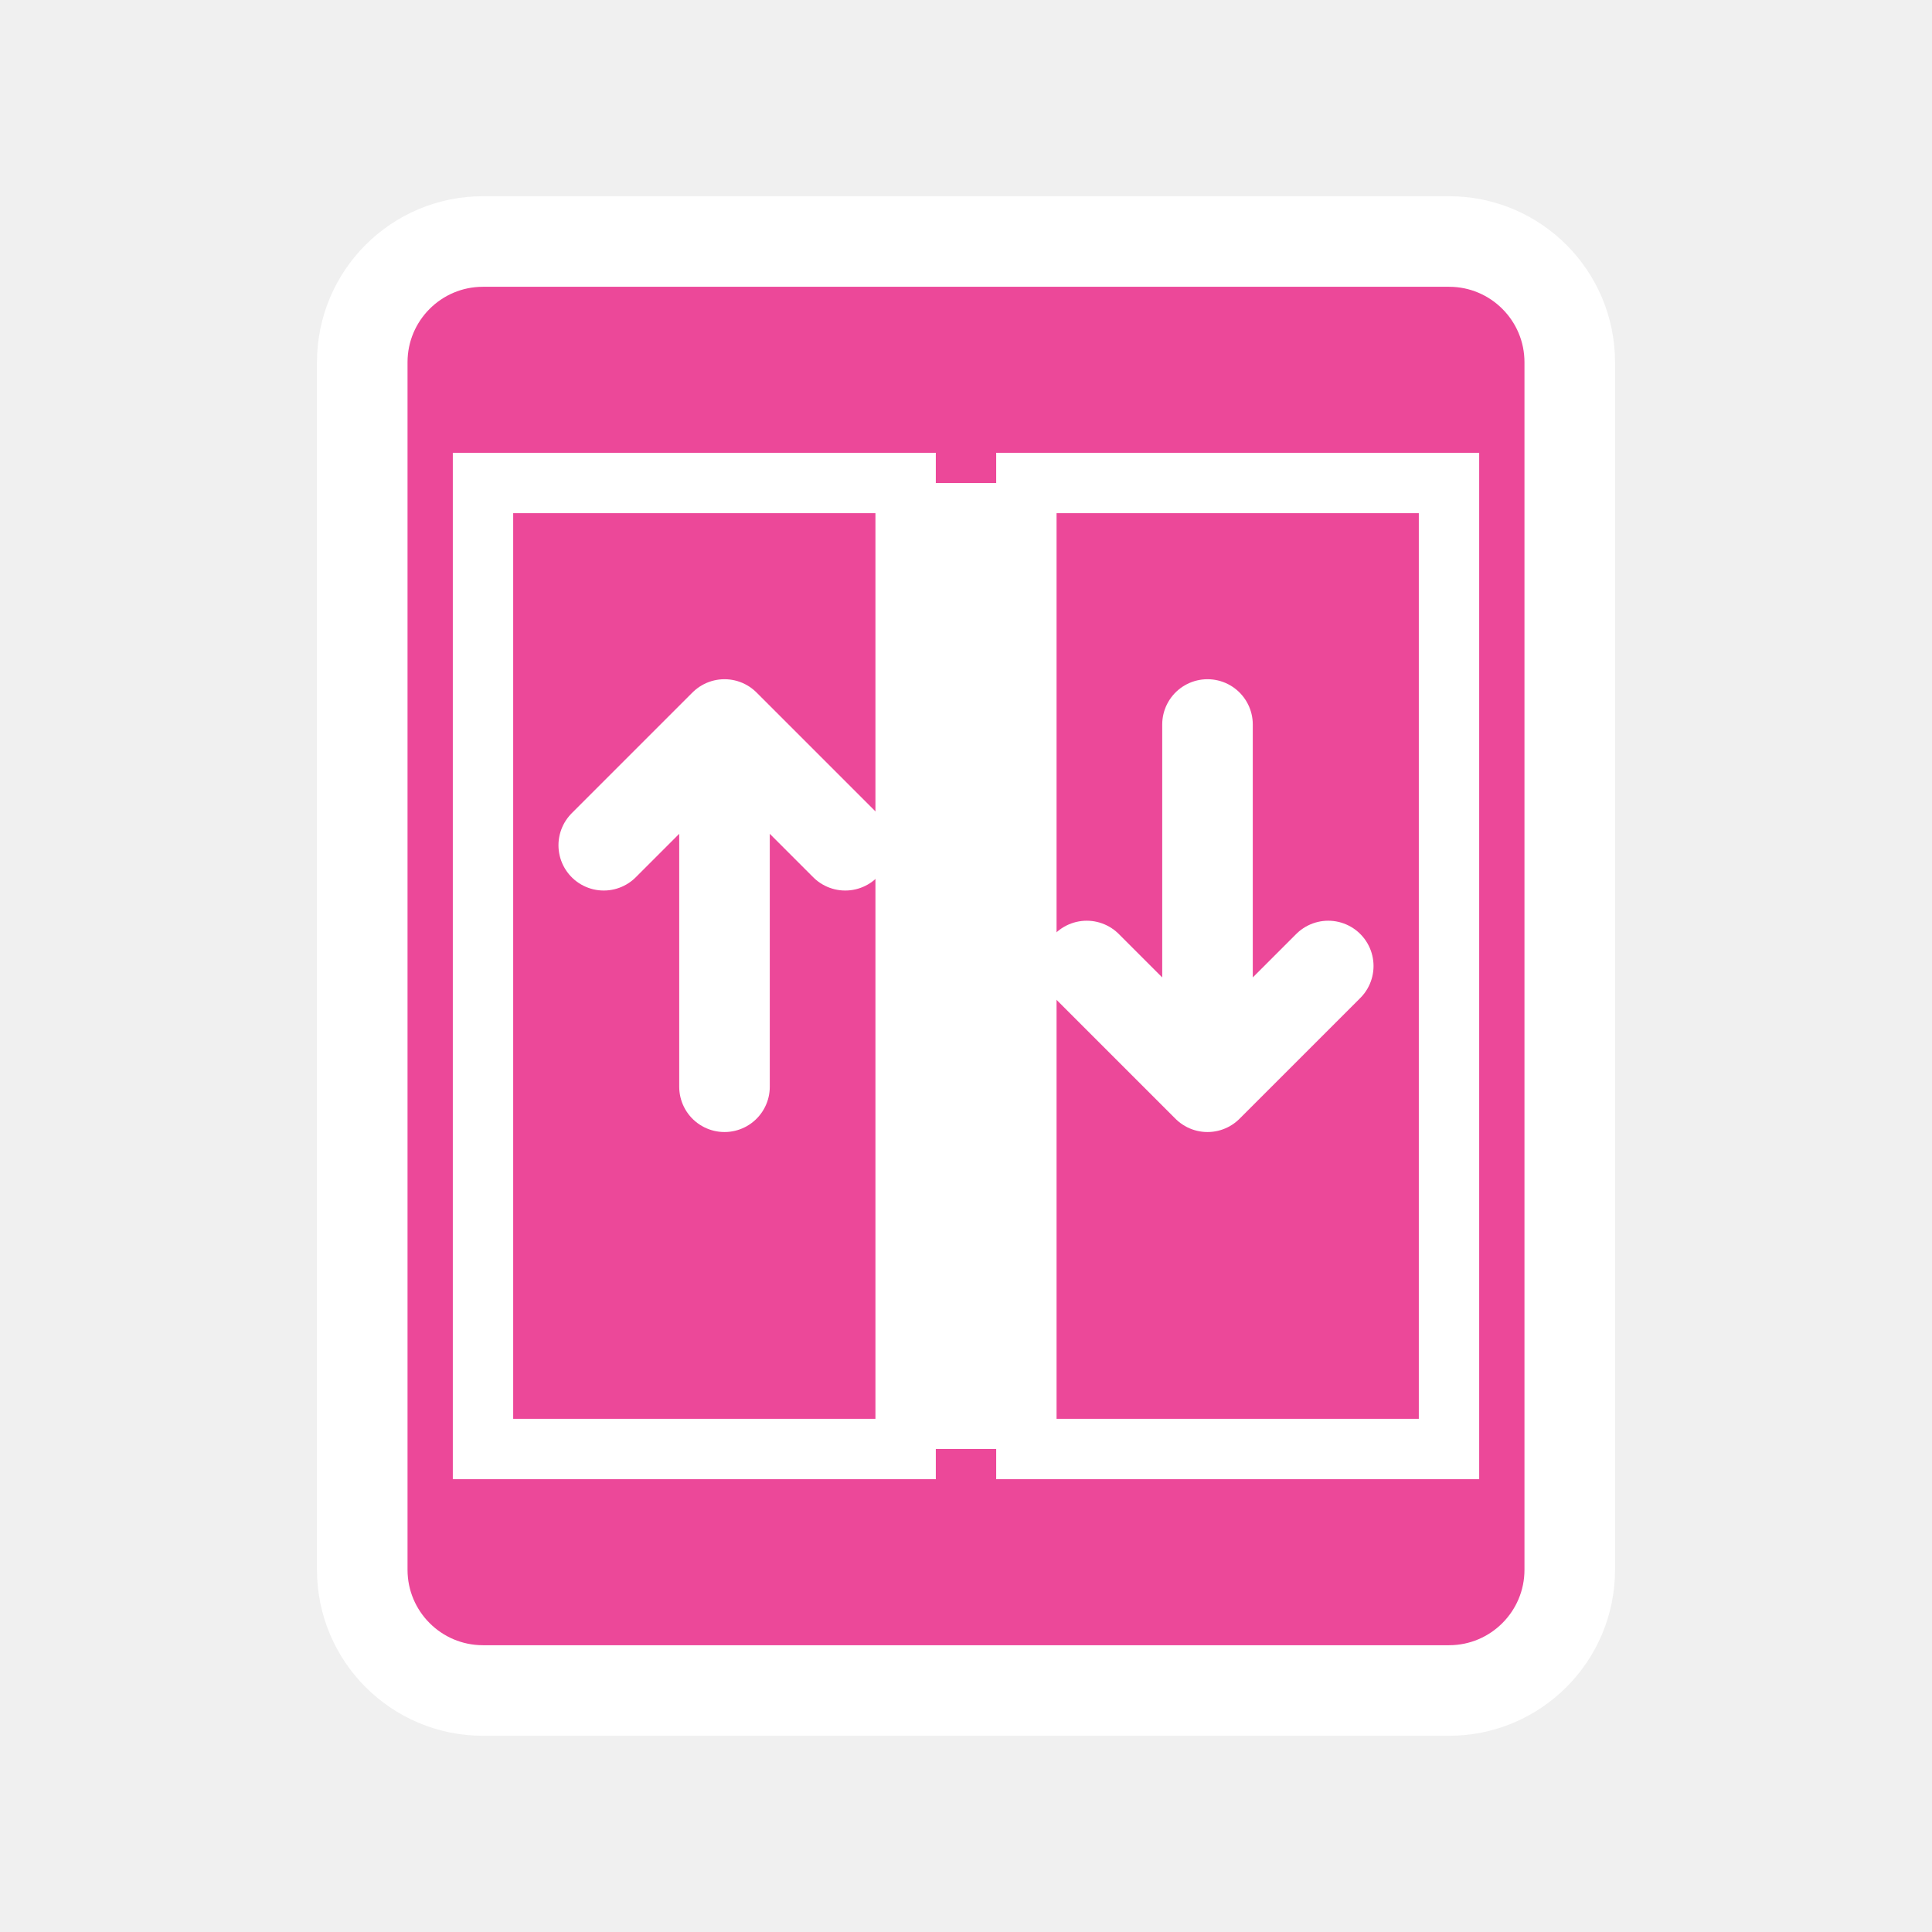
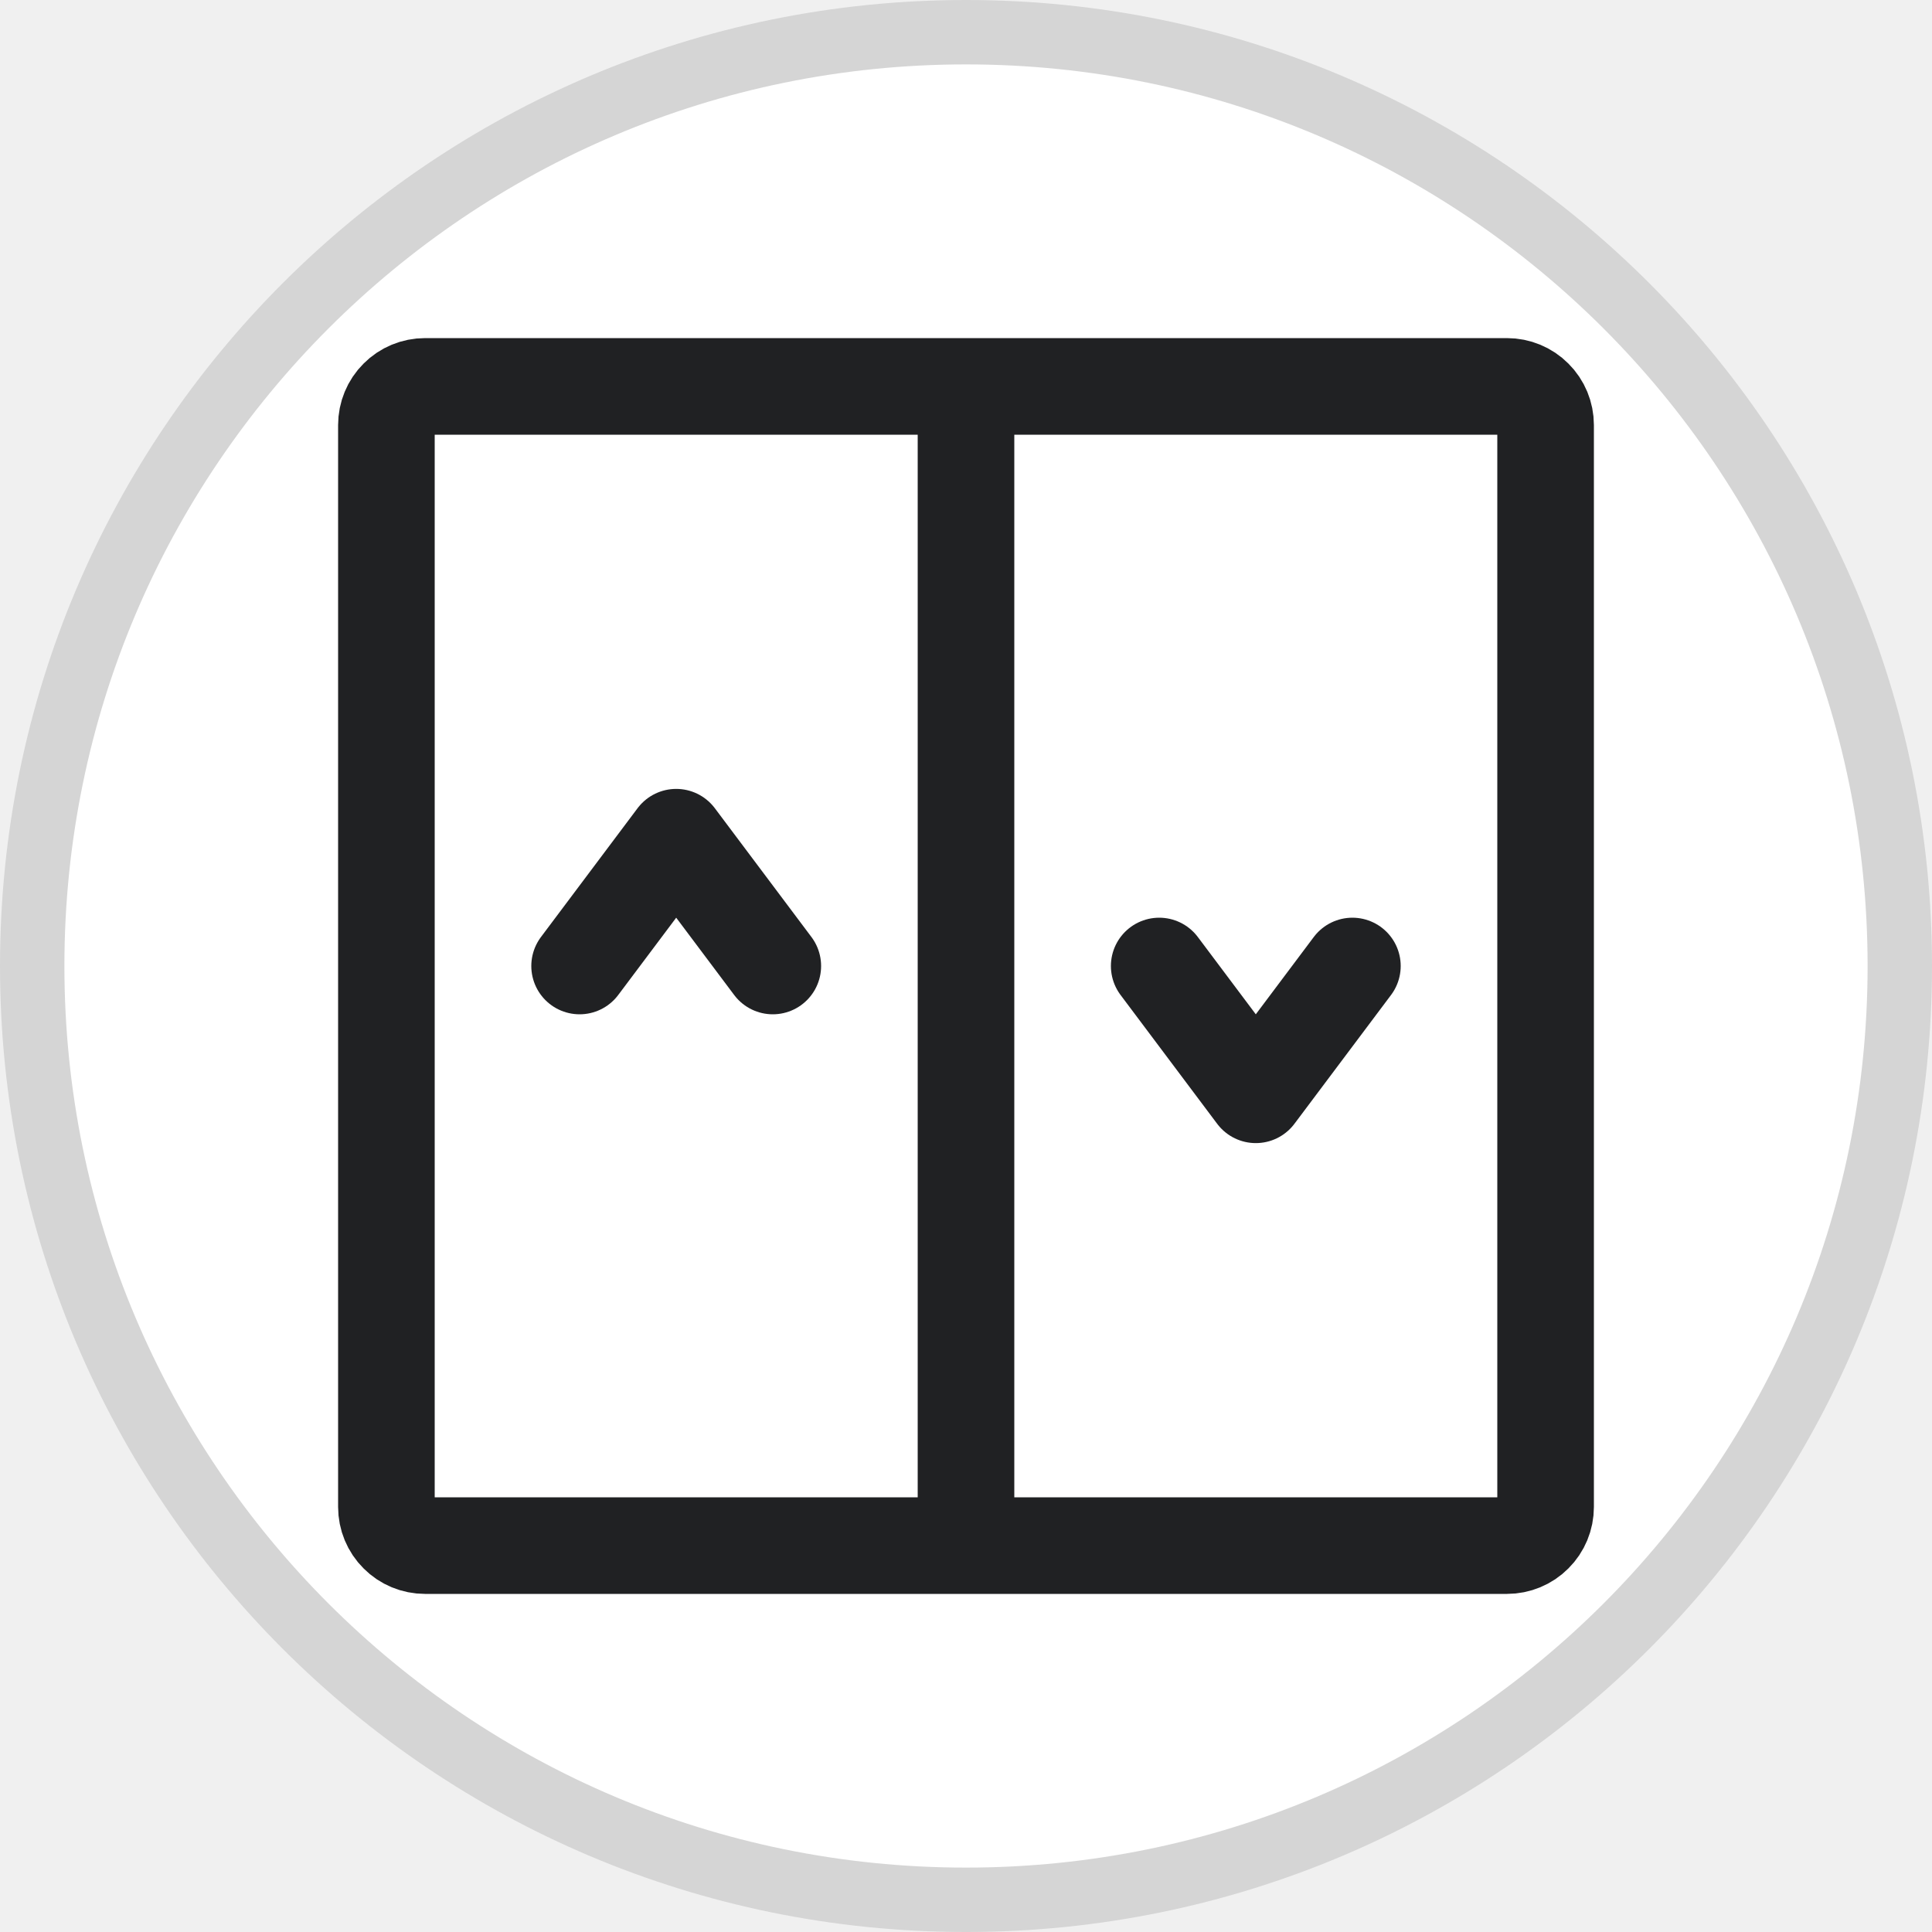
- <svg xmlns="http://www.w3.org/2000/svg" width="32" height="32" viewBox="0 0 32 32" fill="none">
-   <rect x="6" y="4" width="20" height="24" rx="2" fill="#EC4899" stroke="white" stroke-width="1.5" />
-   <line x1="16" y1="8" x2="16" y2="24" stroke="white" stroke-width="1.5" />
-   <rect x="8" y="8" width="7" height="16" fill="none" stroke="white" stroke-width="1" />
-   <rect x="17" y="8" width="7" height="16" fill="none" stroke="white" stroke-width="1" />
-   <path d="M12 12 L12 18 M10 14 L12 12 L14 14" stroke="white" stroke-width="1.5" stroke-linecap="round" stroke-linejoin="round" />
-   <path d="M20 18 L20 12 M18 16 L20 18 L22 16" stroke="white" stroke-width="1.5" stroke-linecap="round" stroke-linejoin="round" />
+ <svg xmlns="http://www.w3.org/2000/svg" width="30" height="30" viewBox="0 0 30 30" fill="none">
+   <circle cx="15" cy="15" r="14.5" fill="white" stroke="#D5D5D5" />
+   <path d="M15 6V24M24 6.6V23.4C24 23.559 23.937 23.712 23.824 23.824C23.712 23.937 23.559 24 23.4 24H6.6C6.441 24 6.288 23.937 6.176 23.824C6.063 23.712 6 23.559 6 23.4V6.6C6 6.441 6.063 6.288 6.176 6.176C6.288 6.063 6.441 6 6.6 6H23.4C23.559 6 23.712 6.063 23.824 6.176C23.937 6.288 24 6.441 24 6.6Z" stroke="#202123" stroke-width="1.5" stroke-linecap="round" stroke-linejoin="round" />
+   <path d="M9 15L10.5 13L12 15M18 15L19.5 17L21 15" stroke="#202123" stroke-width="1.5" stroke-linecap="round" stroke-linejoin="round" />
</svg>
